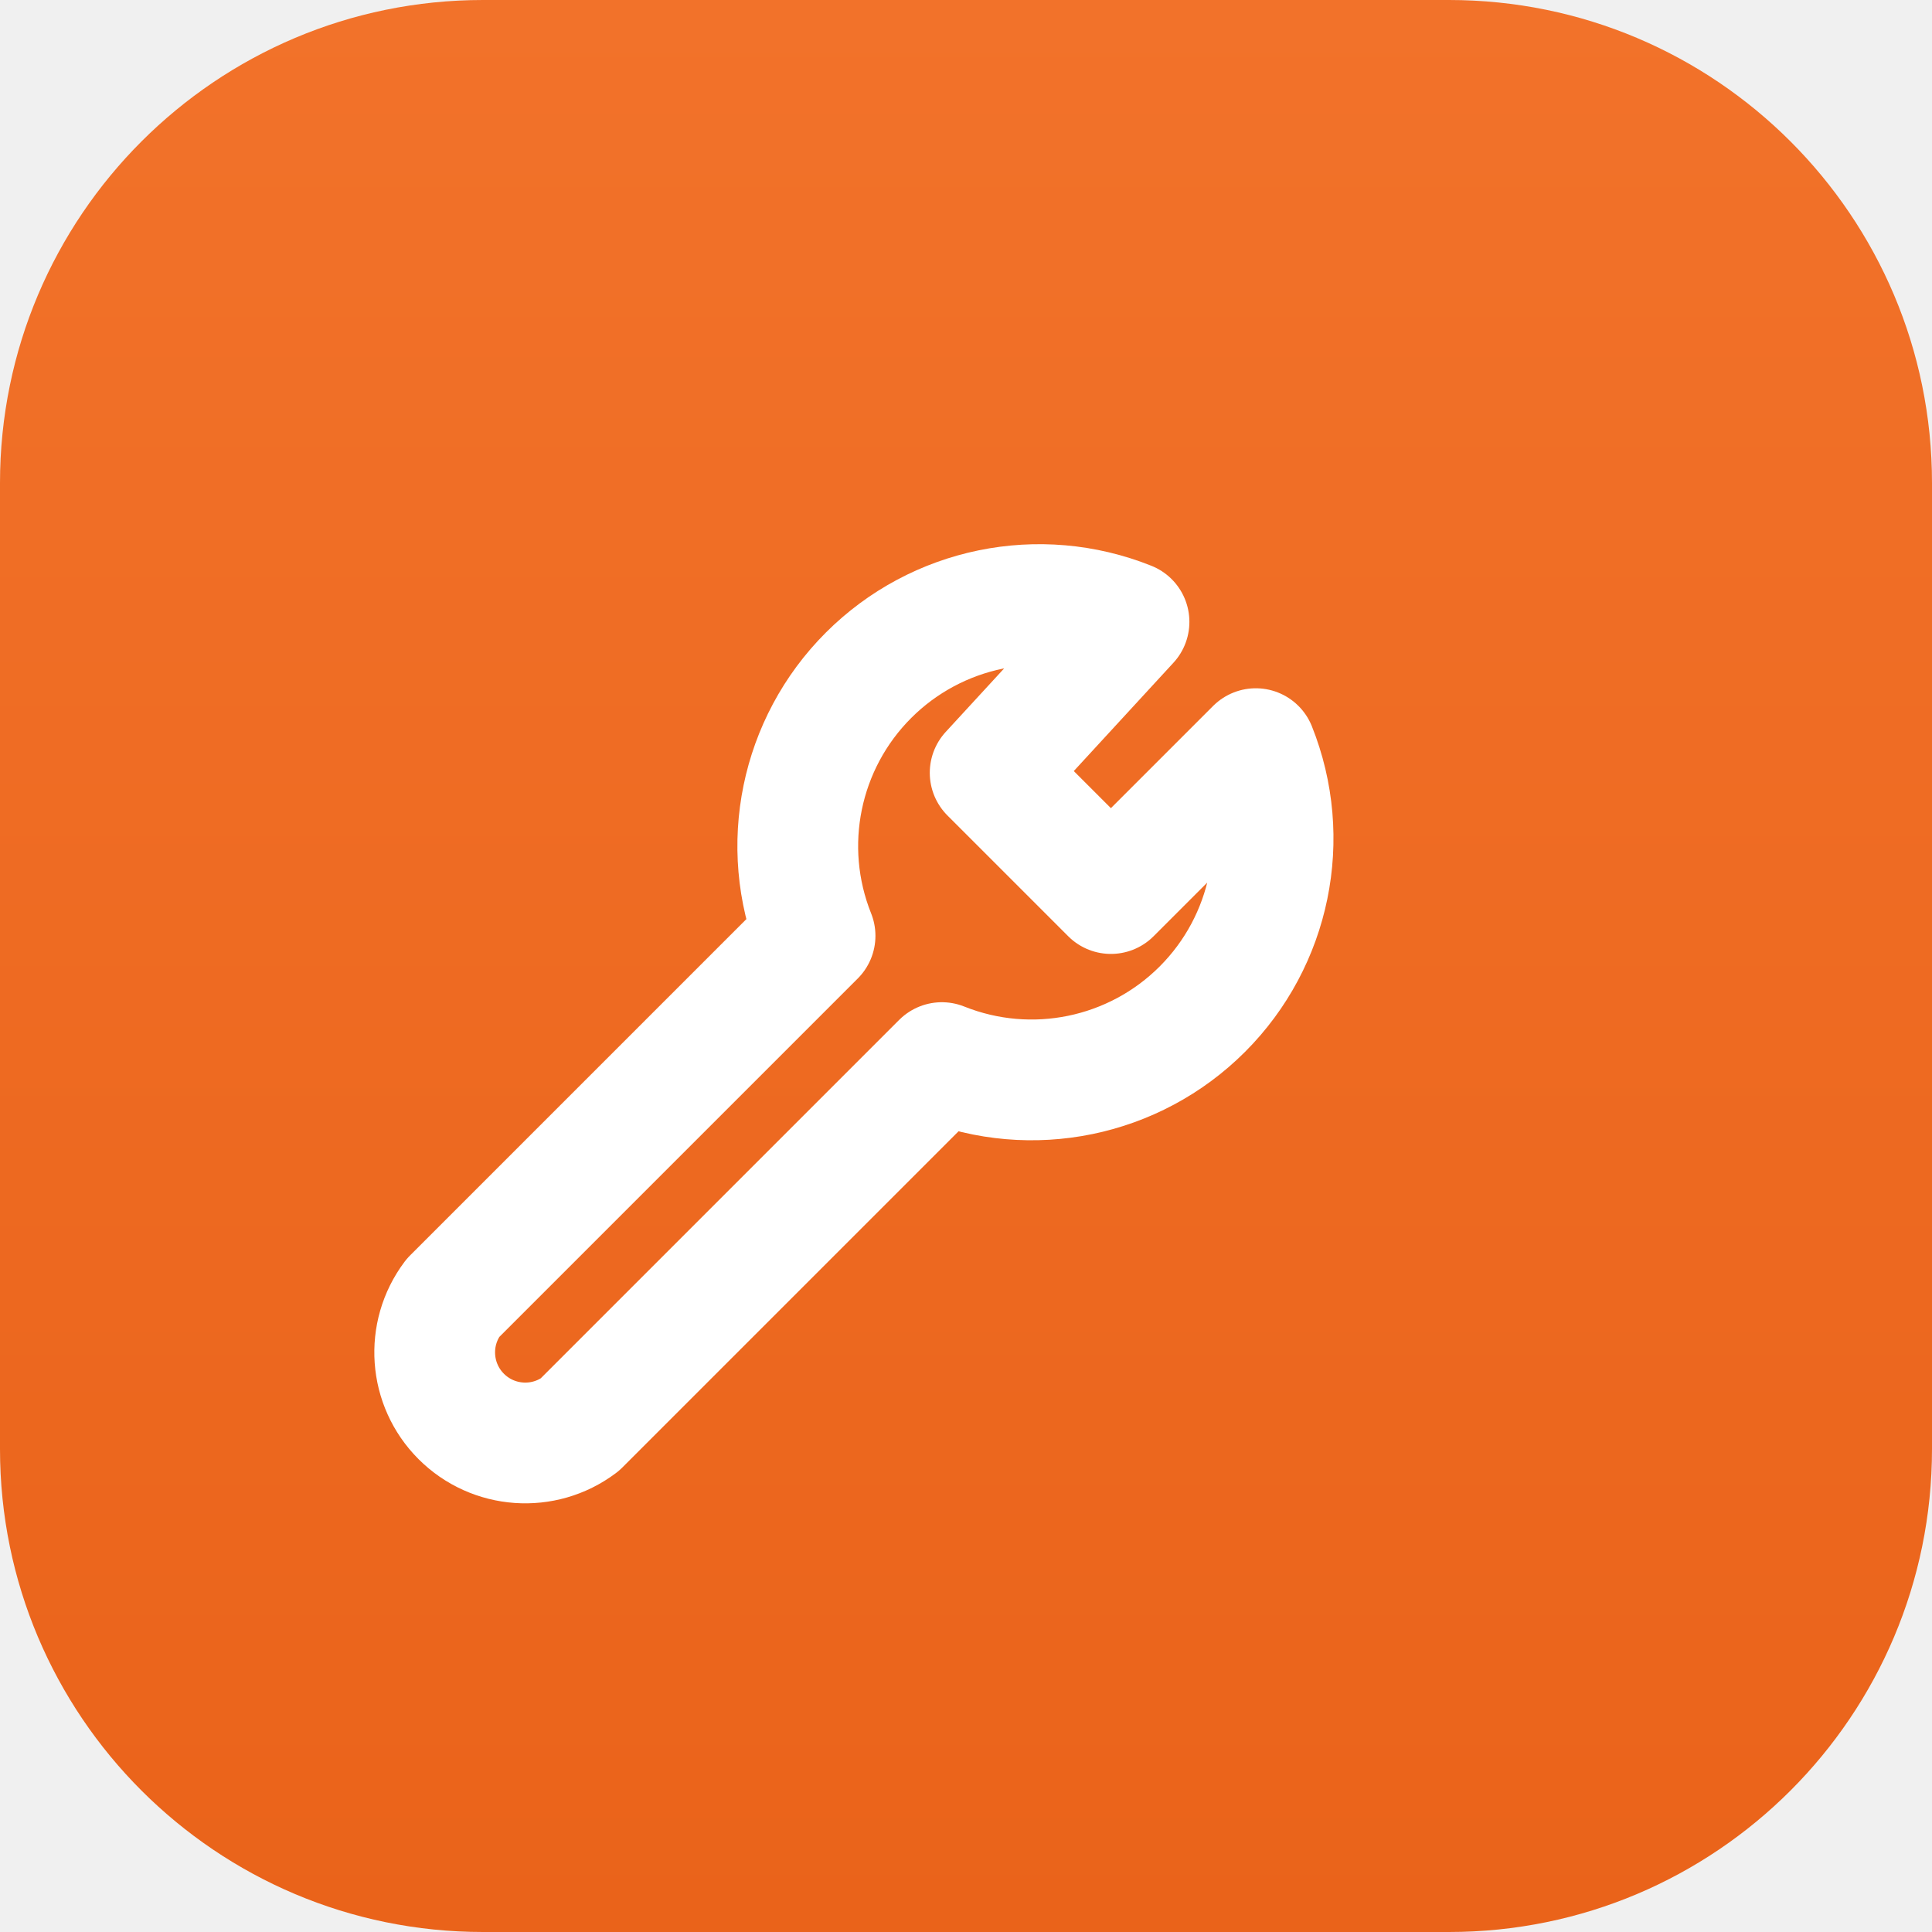
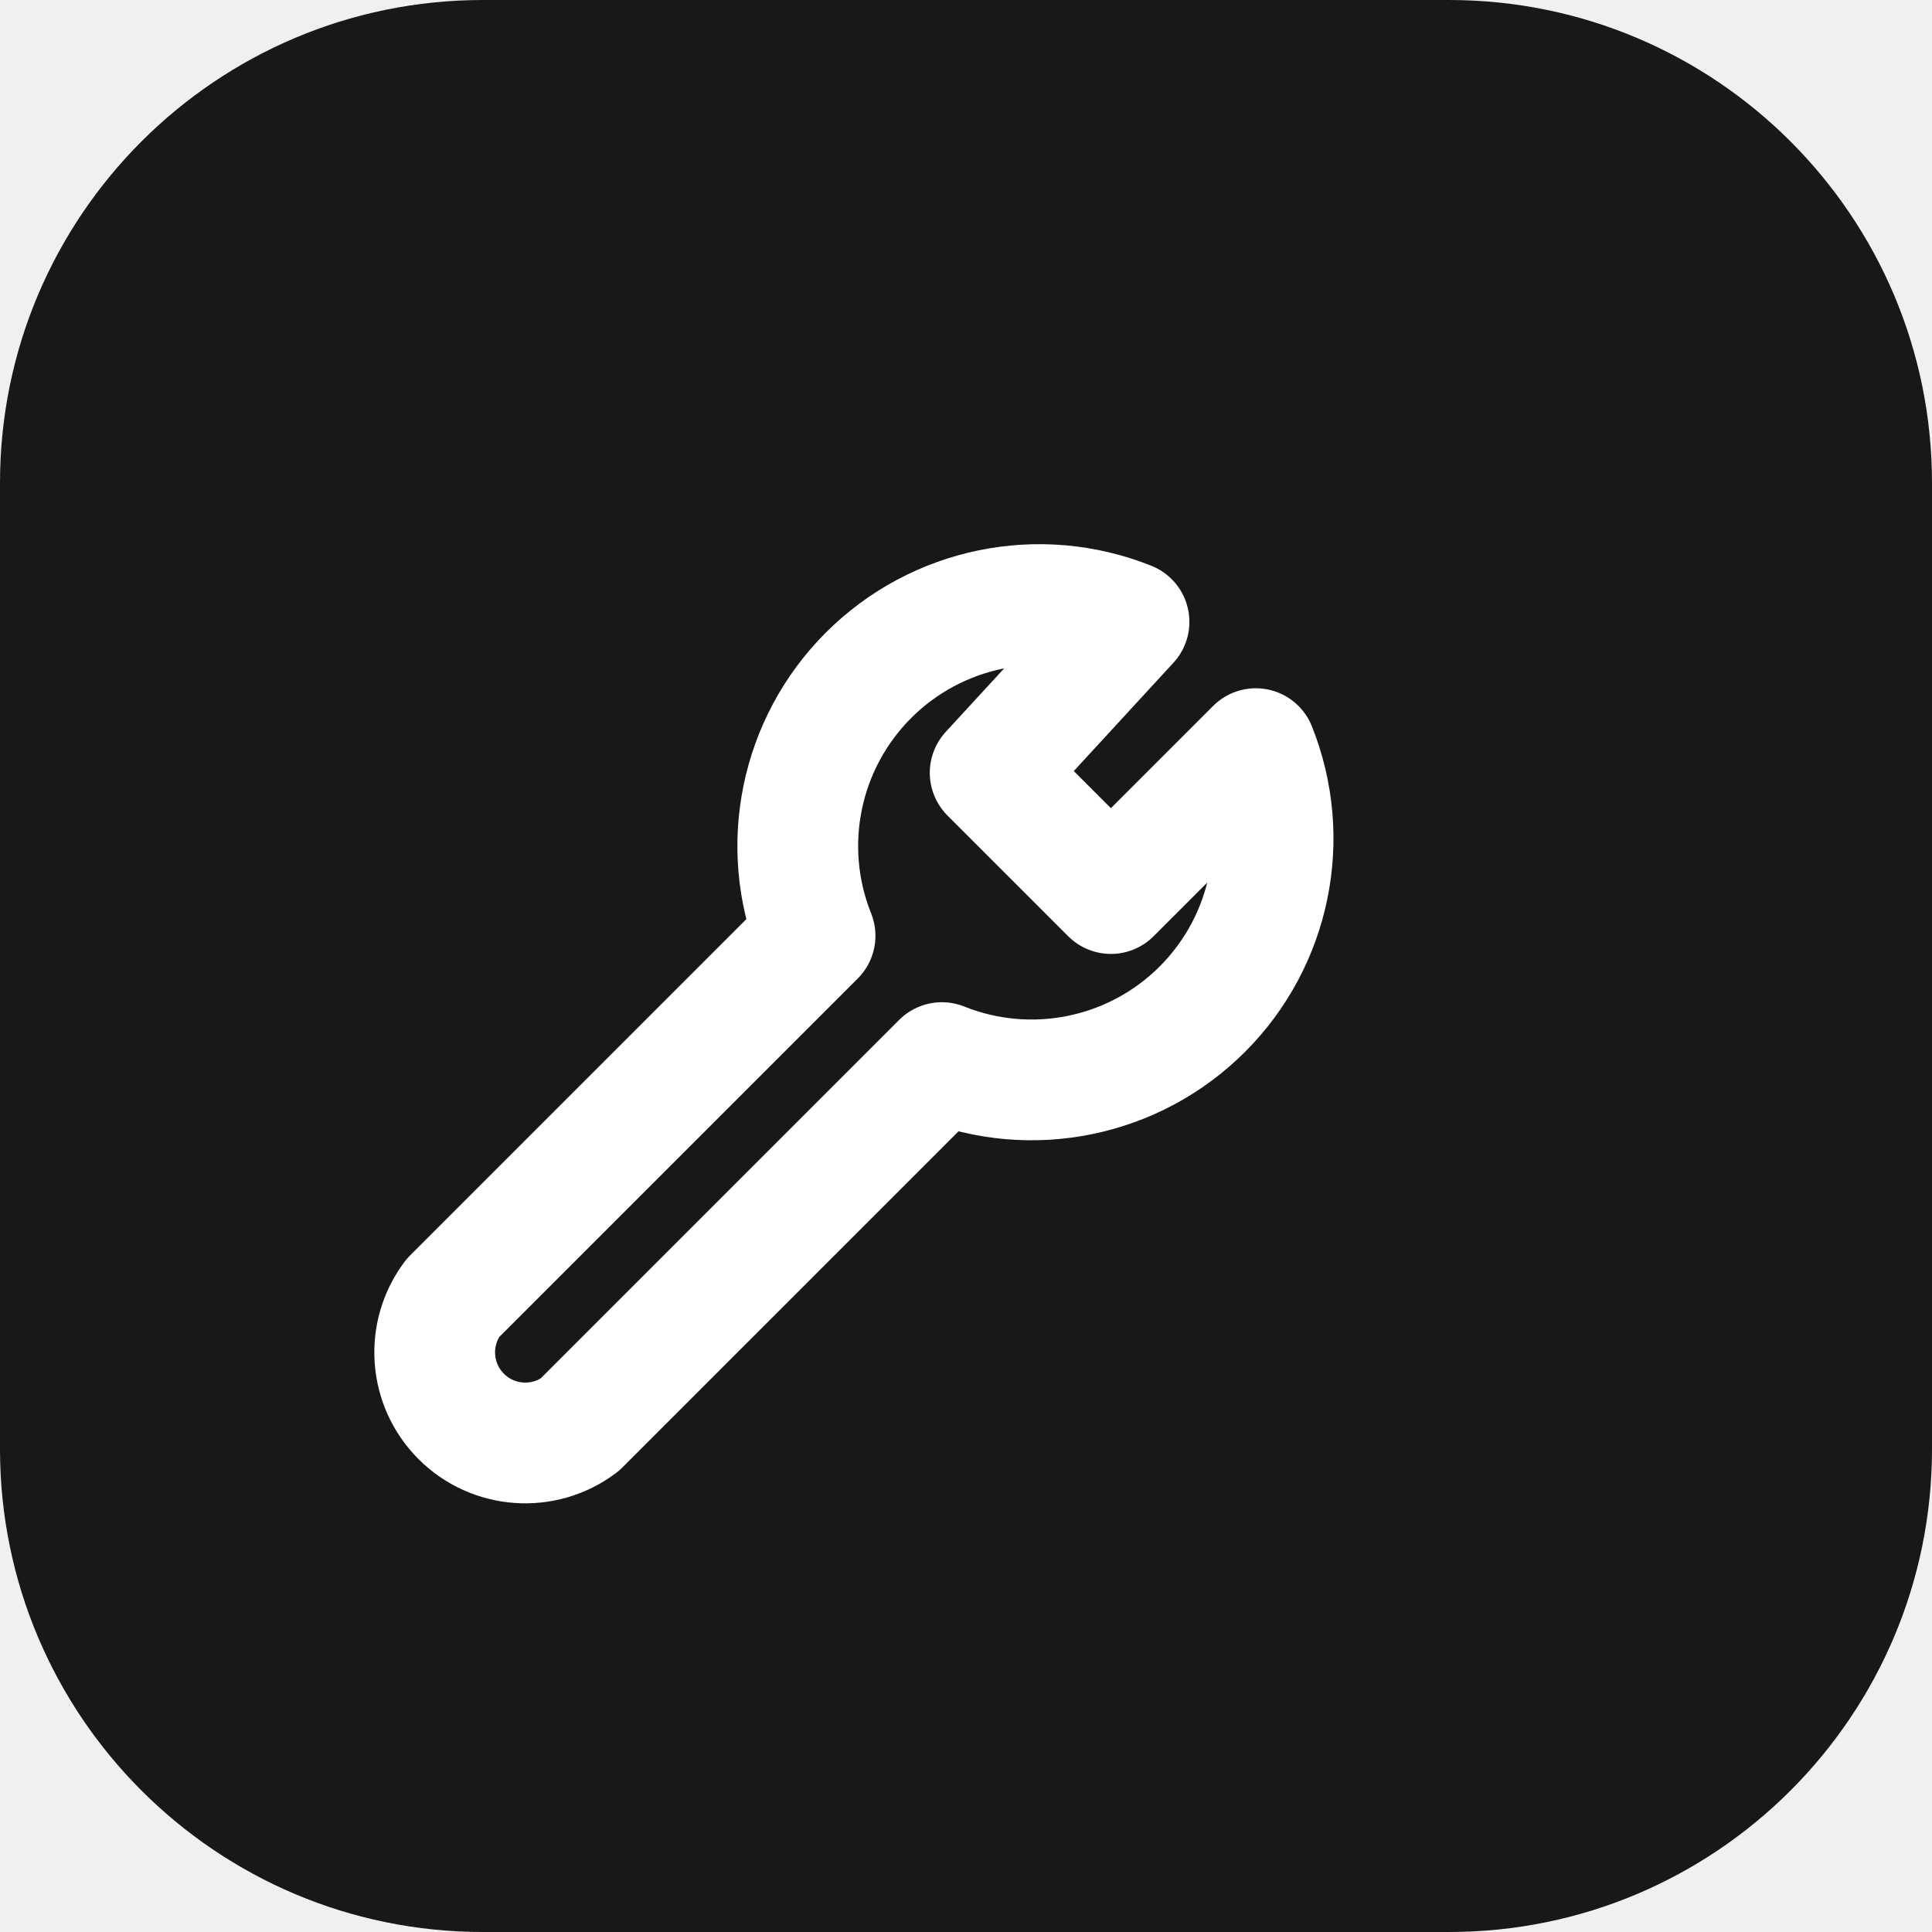
<svg xmlns="http://www.w3.org/2000/svg" viewBox="0 0 32 32">
-   <defs>
-     <linearGradient id="g" x1="0" y1="0" x2="0" y2="1">
-       <stop offset="0" stop-color="#F2722A" />
-       <stop offset="1" stop-color="#EA631A" />
-     </linearGradient>
-   </defs>
-   <rect width="32" height="32" rx="8" fill="url(#g)" />
+   <rect width="32" height="32" rx="8" fill="#18181B" />
  <path transform="translate(4 4)" d="M14.7 6.3a4 4 0 0 0-5.2 5.2l-6 6a1.5 1.5 0 0 0 2.1 2.1l6-6a4 4 0 0 0 5.2-5.2l-2.4 2.4-2-2 2.3-2.5z" fill="none" stroke="#fff" stroke-width="2" stroke-linecap="round" stroke-linejoin="round" />
</svg>
